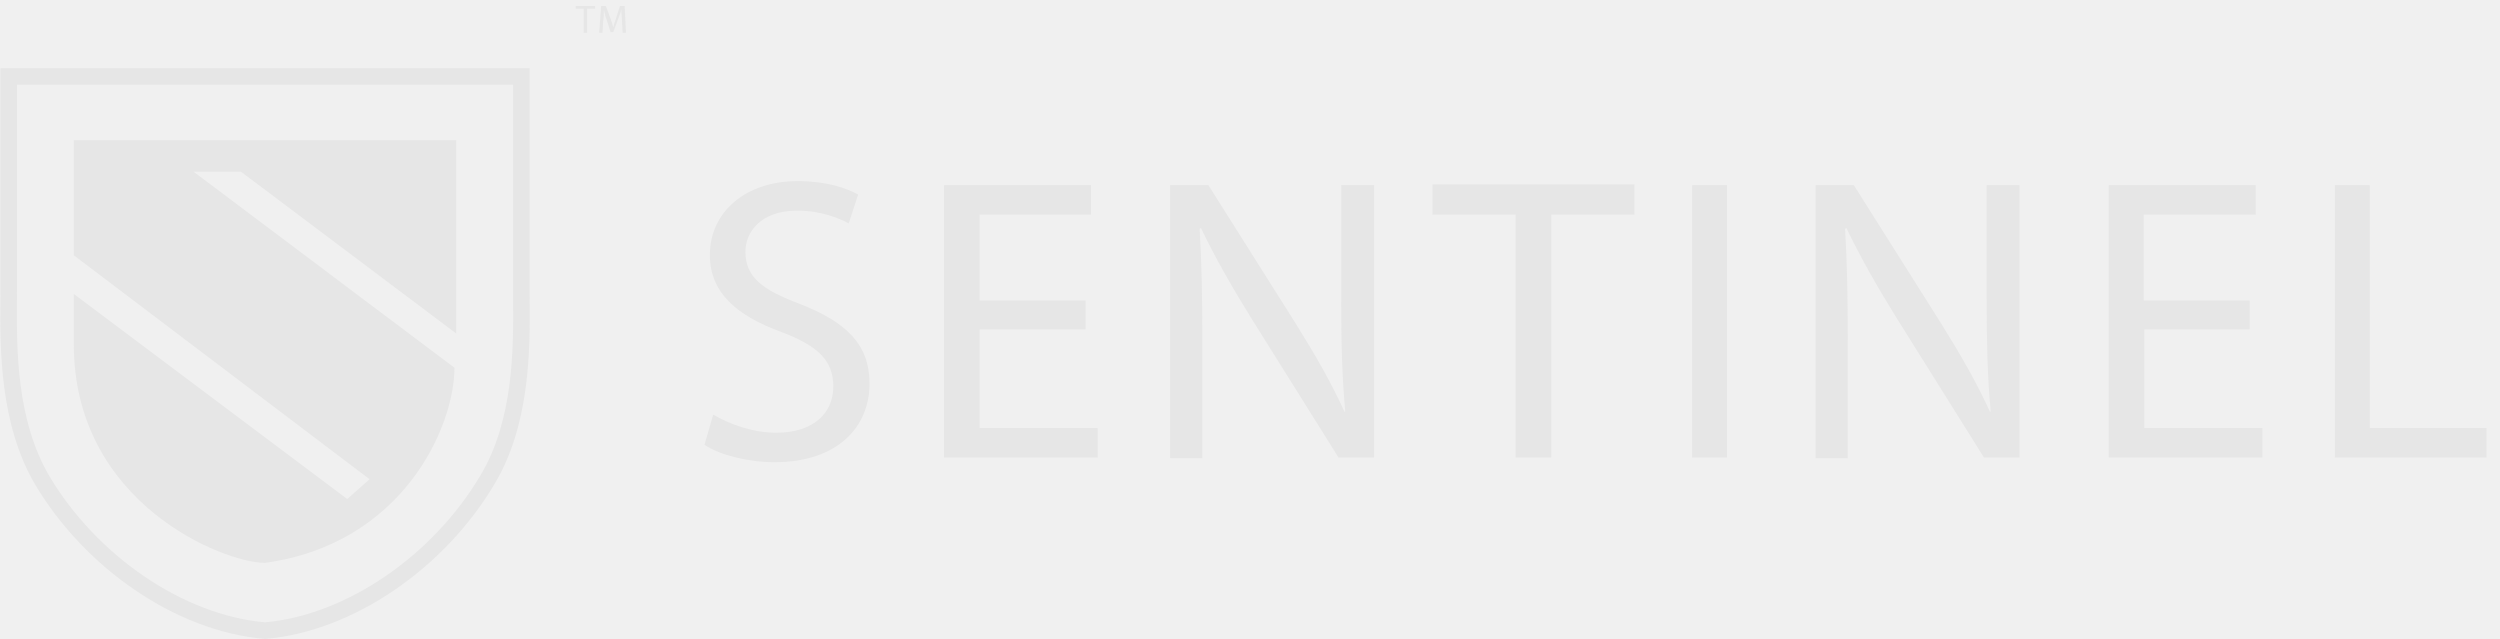
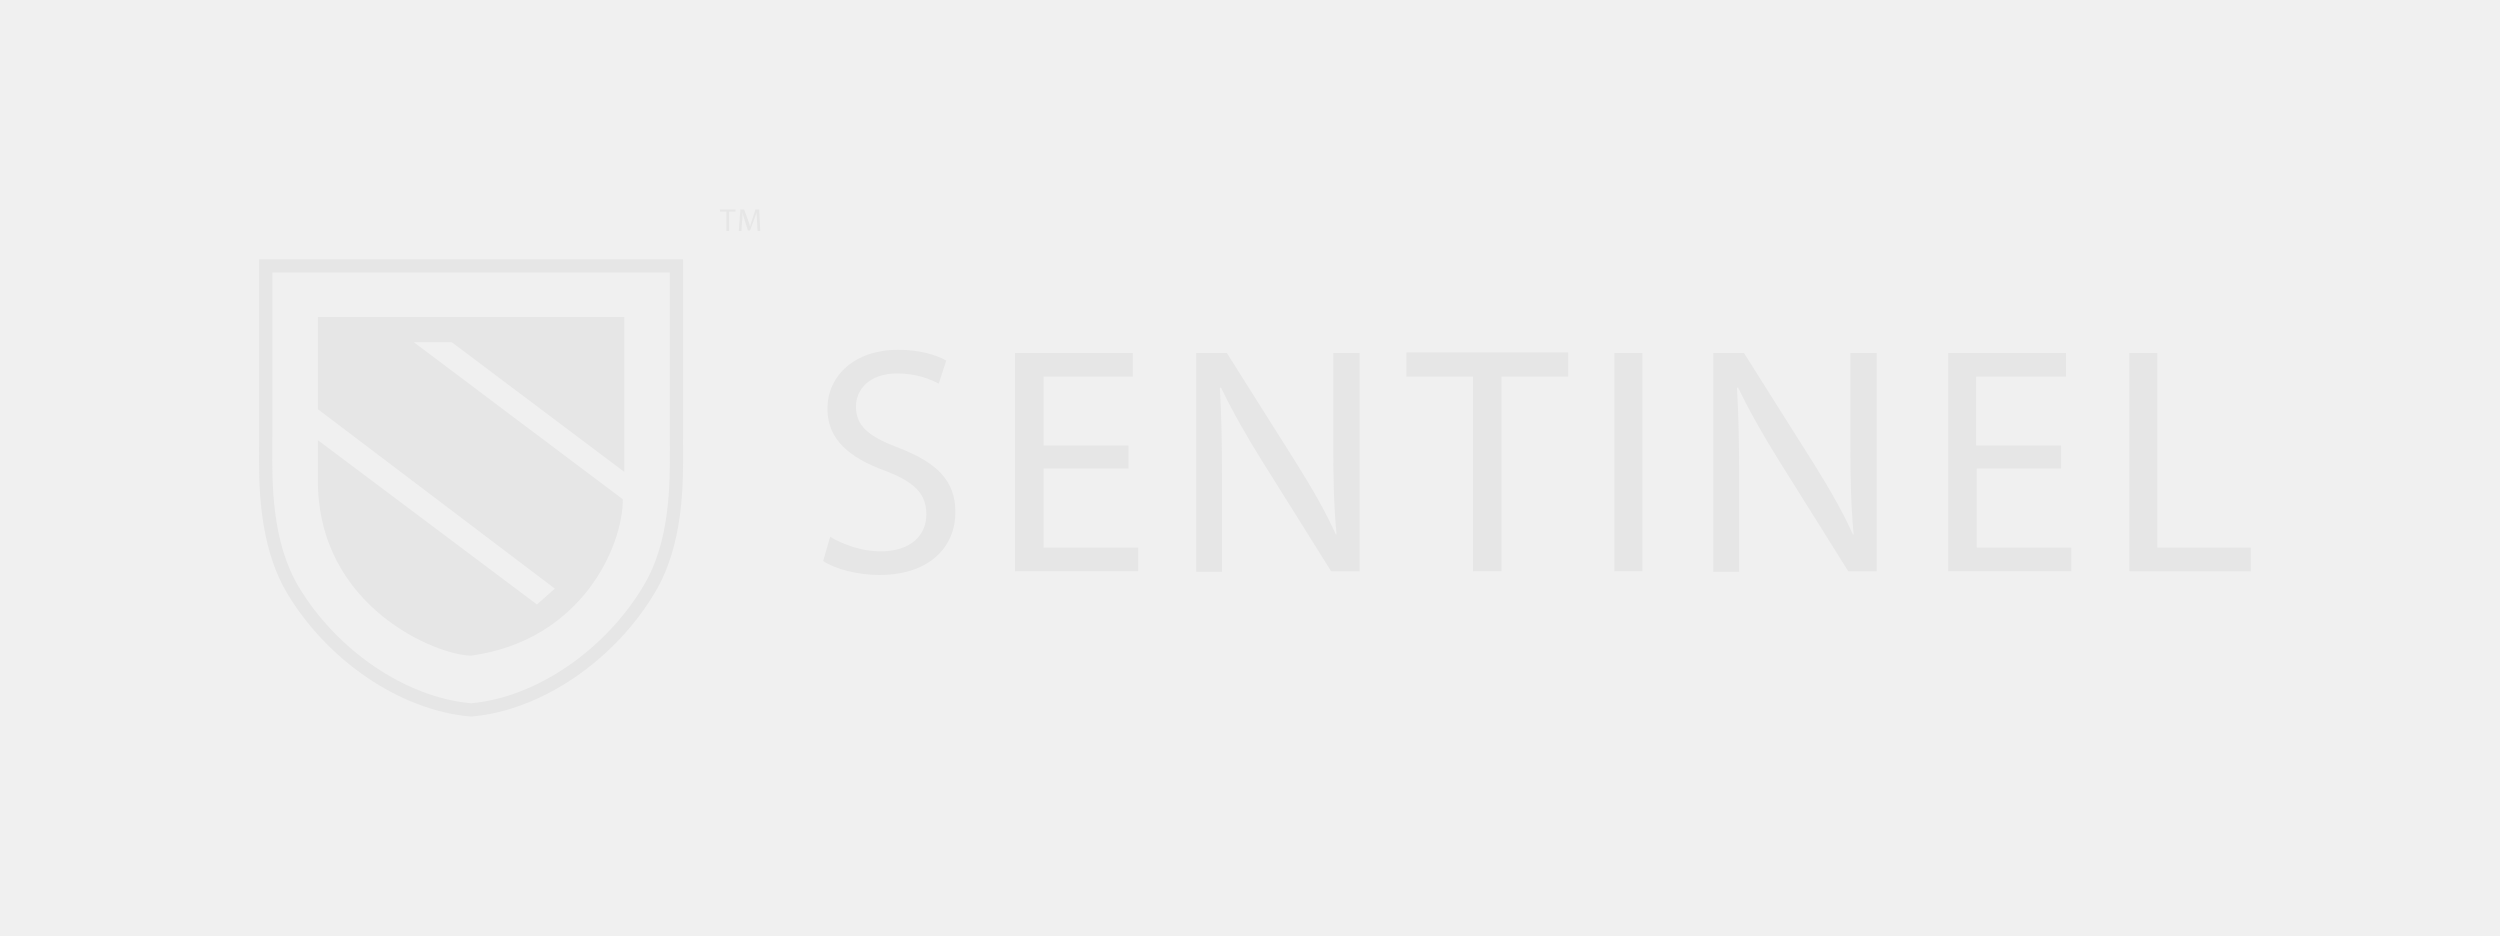
- <svg xmlns="http://www.w3.org/2000/svg" width="137" height="35" viewBox="0 0 137 35" fill="none">
-   <g clip-path="url(#clip0-947704)">
-     <path fill-rule="evenodd" clip-rule="evenodd" d="M0.025 3.736H29.021V15.881C29.021 16.078 29.023 16.292 29.025 16.52C29.044 19.033 29.076 23.266 27.082 26.556C24.373 31.106 19.402 34.591 14.562 35.01L14.524 35.013L14.485 35.01C9.608 34.591 4.636 31.106 1.927 26.555L1.926 26.553C-0.03 23.235 0.003 19.039 0.022 16.528C0.024 16.298 0.025 16.081 0.025 15.881V3.736ZM0.931 4.642V15.881C0.931 16.083 0.93 16.298 0.928 16.525C0.912 19.063 0.886 23.005 2.706 26.092C5.285 30.426 9.999 33.699 14.523 34.104C19.011 33.699 23.725 30.426 26.304 26.091L26.306 26.088C28.16 23.032 28.134 19.058 28.119 16.515C28.117 16.292 28.116 16.08 28.116 15.881V4.642H0.931Z" fill="#E6E6E6" />
-     <path d="M25.002 7.682H4.044V13.99L20.252 26.262L19.028 27.346L4.044 16.11V18.869C4.044 27.593 12.271 30.846 14.523 30.846C22.064 29.811 24.904 23.404 24.904 20.151L10.606 9.407H13.201L25.002 18.278V7.682Z" fill="#E6E6E6" />
-     <path d="M31.988 0.475H31.547V0.328H32.613V0.475H32.172V1.799H31.988V0.475Z" fill="#E6E6E6" />
-     <path d="M34.084 1.137C34.084 0.916 34.047 0.696 34.047 0.512C34.01 0.696 33.937 0.88 33.863 1.063L33.606 1.762H33.459L33.238 1.063C33.164 0.88 33.128 0.696 33.091 0.512C33.091 0.696 33.091 0.953 33.054 1.174L33.017 1.799H32.834L32.944 0.328H33.201L33.459 1.027C33.532 1.211 33.569 1.358 33.606 1.505C33.642 1.358 33.679 1.211 33.753 1.027L33.973 0.328H34.231L34.304 1.799H34.12L34.084 1.137Z" fill="#E6E6E6" />
-     <path d="M39.084 22.72C39.966 23.235 41.217 23.713 42.54 23.713C44.526 23.713 45.665 22.683 45.665 21.176C45.665 19.779 44.856 18.97 42.834 18.198C40.408 17.315 38.9 16.065 38.9 13.969C38.9 11.653 40.812 9.925 43.717 9.925C45.261 9.925 46.364 10.293 47.026 10.66L46.511 12.241C46.033 11.984 45.04 11.543 43.68 11.543C41.658 11.543 40.849 12.756 40.849 13.785C40.849 15.183 41.768 15.881 43.827 16.653C46.364 17.646 47.651 18.859 47.651 21.029C47.651 23.345 45.959 25.33 42.43 25.33C40.996 25.33 39.415 24.926 38.606 24.375L39.084 22.72Z" fill="#E6E6E6" />
-     <path d="M59.49 18.05H53.681V23.455H60.152V25.073H51.732V10.145H59.784V11.763H53.681V16.469H59.49V18.05Z" fill="#E6E6E6" />
-     <path d="M64.123 25.073V10.145H66.219L70.998 17.719C72.101 19.484 72.984 21.029 73.682 22.573L73.719 22.536C73.535 20.55 73.499 18.712 73.499 16.396V10.145H75.3V25.073H73.351L68.608 17.499C67.579 15.844 66.586 14.116 65.814 12.498L65.74 12.535C65.851 14.41 65.888 16.212 65.888 18.712V25.11H64.123V25.073Z" fill="#E6E6E6" />
-     <path d="M83.058 11.763H78.499V10.108H89.566V11.763H85.007V25.073H83.058V11.763Z" fill="#E6E6E6" />
-     <path d="M94.64 10.145V25.073H92.728V10.145H94.64Z" fill="#E6E6E6" />
-     <path d="M99.493 25.073V10.145H101.589L106.369 17.719C107.472 19.484 108.354 21.029 109.053 22.573L109.089 22.536C108.906 20.55 108.869 18.712 108.869 16.396V10.145H110.67V25.073H108.722L103.979 17.499C102.949 15.844 101.957 14.116 101.184 12.498L101.111 12.535C101.221 14.41 101.258 16.212 101.258 18.712V25.11H99.493V25.073Z" fill="#E6E6E6" />
-     <path d="M123.319 18.05H117.509V23.455H123.98V25.073H115.561V10.145H123.613V11.763H117.473V16.469H123.282V18.05H123.319Z" fill="#E6E6E6" />
-     <path d="M127.951 10.145H129.863V23.455H136.261V25.073H127.951V10.145Z" fill="#E6E6E6" />
+ <svg xmlns="http://www.w3.org/2000/svg" width="171" height="64" viewBox="0 0 171 64" fill="none">
+   <g clip-path="url(#clip0-728509)">
+     <path fill-rule="evenodd" clip-rule="evenodd" d="M17.723 17.736H46.719V29.881C46.719 30.078 46.721 30.292 46.722 30.519C46.741 33.033 46.773 37.266 44.779 40.556C42.071 45.106 37.099 48.591 32.26 49.01L32.221 49.013L32.182 49.01C27.306 48.591 22.333 45.105 19.625 40.554L19.624 40.553C17.668 37.234 17.7 33.039 17.72 30.528C17.721 30.297 17.723 30.081 17.723 29.881V17.736ZM18.628 18.641V29.881C18.628 30.083 18.627 30.298 18.626 30.524C18.609 33.063 18.584 37.004 20.404 40.092C22.983 44.426 27.697 47.699 32.221 48.104C36.708 47.699 41.423 44.426 44.002 40.091L44.004 40.088C45.857 37.032 45.832 33.058 45.816 30.514C45.815 30.292 45.813 30.08 45.813 29.881V18.641H18.628Z" fill="#E6E6E6" />
+     <path d="M42.7 21.682H21.742V27.99L37.95 40.262L36.726 41.346L21.742 30.109V32.869C21.742 41.593 29.968 44.845 32.221 44.845C39.762 43.81 42.602 37.403 42.602 34.151L28.304 23.407H30.899L42.7 32.278V21.682Z" fill="#E6E6E6" />
+     <path d="M49.686 14.475H49.244V14.328H50.311V14.475H49.869V15.799H49.686V14.475Z" fill="#E6E6E6" />
+     <path d="M51.781 15.137C51.781 14.916 51.745 14.696 51.745 14.512C51.708 14.696 51.634 14.88 51.561 15.063L51.303 15.762H51.156L50.936 15.063C50.862 14.88 50.825 14.696 50.789 14.512C50.789 14.696 50.789 14.953 50.752 15.174L50.715 15.799H50.531L50.642 14.328H50.899L51.156 15.027C51.23 15.21 51.267 15.358 51.303 15.505C51.34 15.358 51.377 15.21 51.45 15.027L51.671 14.328H51.928L52.002 15.799H51.818L51.781 15.137Z" fill="#E6E6E6" />
+     <path d="M56.782 36.72C57.664 37.235 58.914 37.713 60.238 37.713C62.223 37.713 63.363 36.683 63.363 35.176C63.363 33.779 62.554 32.97 60.532 32.197C58.105 31.315 56.598 30.065 56.598 27.969C56.598 25.653 58.51 23.925 61.414 23.925C62.959 23.925 64.062 24.293 64.724 24.66L64.209 26.241C63.731 25.984 62.738 25.543 61.378 25.543C59.355 25.543 58.547 26.756 58.547 27.785C58.547 29.183 59.466 29.881 61.525 30.653C64.062 31.646 65.349 32.859 65.349 35.029C65.349 37.345 63.657 39.33 60.127 39.33C58.694 39.33 57.113 38.926 56.304 38.374L56.782 36.72Z" fill="#E6E6E6" />
+     <path d="M77.188 32.05H71.378V37.455H77.85V39.073H69.43V24.145H77.482V25.763H71.378V30.47H77.188V32.05Z" fill="#E6E6E6" />
+     <path d="M81.82 39.073V24.145H83.916L88.696 31.72C89.799 33.484 90.681 35.029 91.38 36.573L91.417 36.536C91.233 34.551 91.196 32.712 91.196 30.396V24.145H92.998V39.073H91.049L86.306 31.499C85.276 29.845 84.284 28.116 83.512 26.499L83.438 26.535C83.548 28.41 83.585 30.212 83.585 32.712V39.11H81.82V39.073Z" fill="#E6E6E6" />
+     <path d="M100.756 25.763H96.197V24.108H107.264V25.763H102.704V39.073H100.756V25.763Z" fill="#E6E6E6" />
+     <path d="M112.337 24.145V39.073H110.426V24.145H112.337Z" fill="#E6E6E6" />
+     <path d="M117.191 39.073V24.145H119.287L124.066 31.72C125.169 33.484 126.052 35.029 126.75 36.573L126.787 36.536C126.603 34.551 126.567 32.712 126.567 30.396V24.145H128.368V39.073H126.42L121.677 31.499C120.647 29.845 119.654 28.116 118.882 26.499L118.809 26.535C118.919 28.41 118.956 30.212 118.956 32.712V39.11H117.191V39.073Z" fill="#E6E6E6" />
+     <path d="M141.016 32.05H135.207V37.455H141.678V39.073H133.258V24.145H141.31V25.763H135.17V30.47H140.979V32.05H141.016Z" fill="#E6E6E6" />
+     <path d="M145.649 24.145H147.561V37.455H153.958V39.073H145.649V24.145Z" fill="#E6E6E6" />
  </g>
  <defs>
-     <clipPath id="clip0-947704">
-       <rect width="136.261" height="34.672" fill="white" transform="translate(0 0.328125)" />
+     <clipPath id="clip0-728509">
+       <rect width="136.261" height="34.672" fill="white" transform="translate(17.6978 14.3281)" />
    </clipPath>
  </defs>
</svg>
